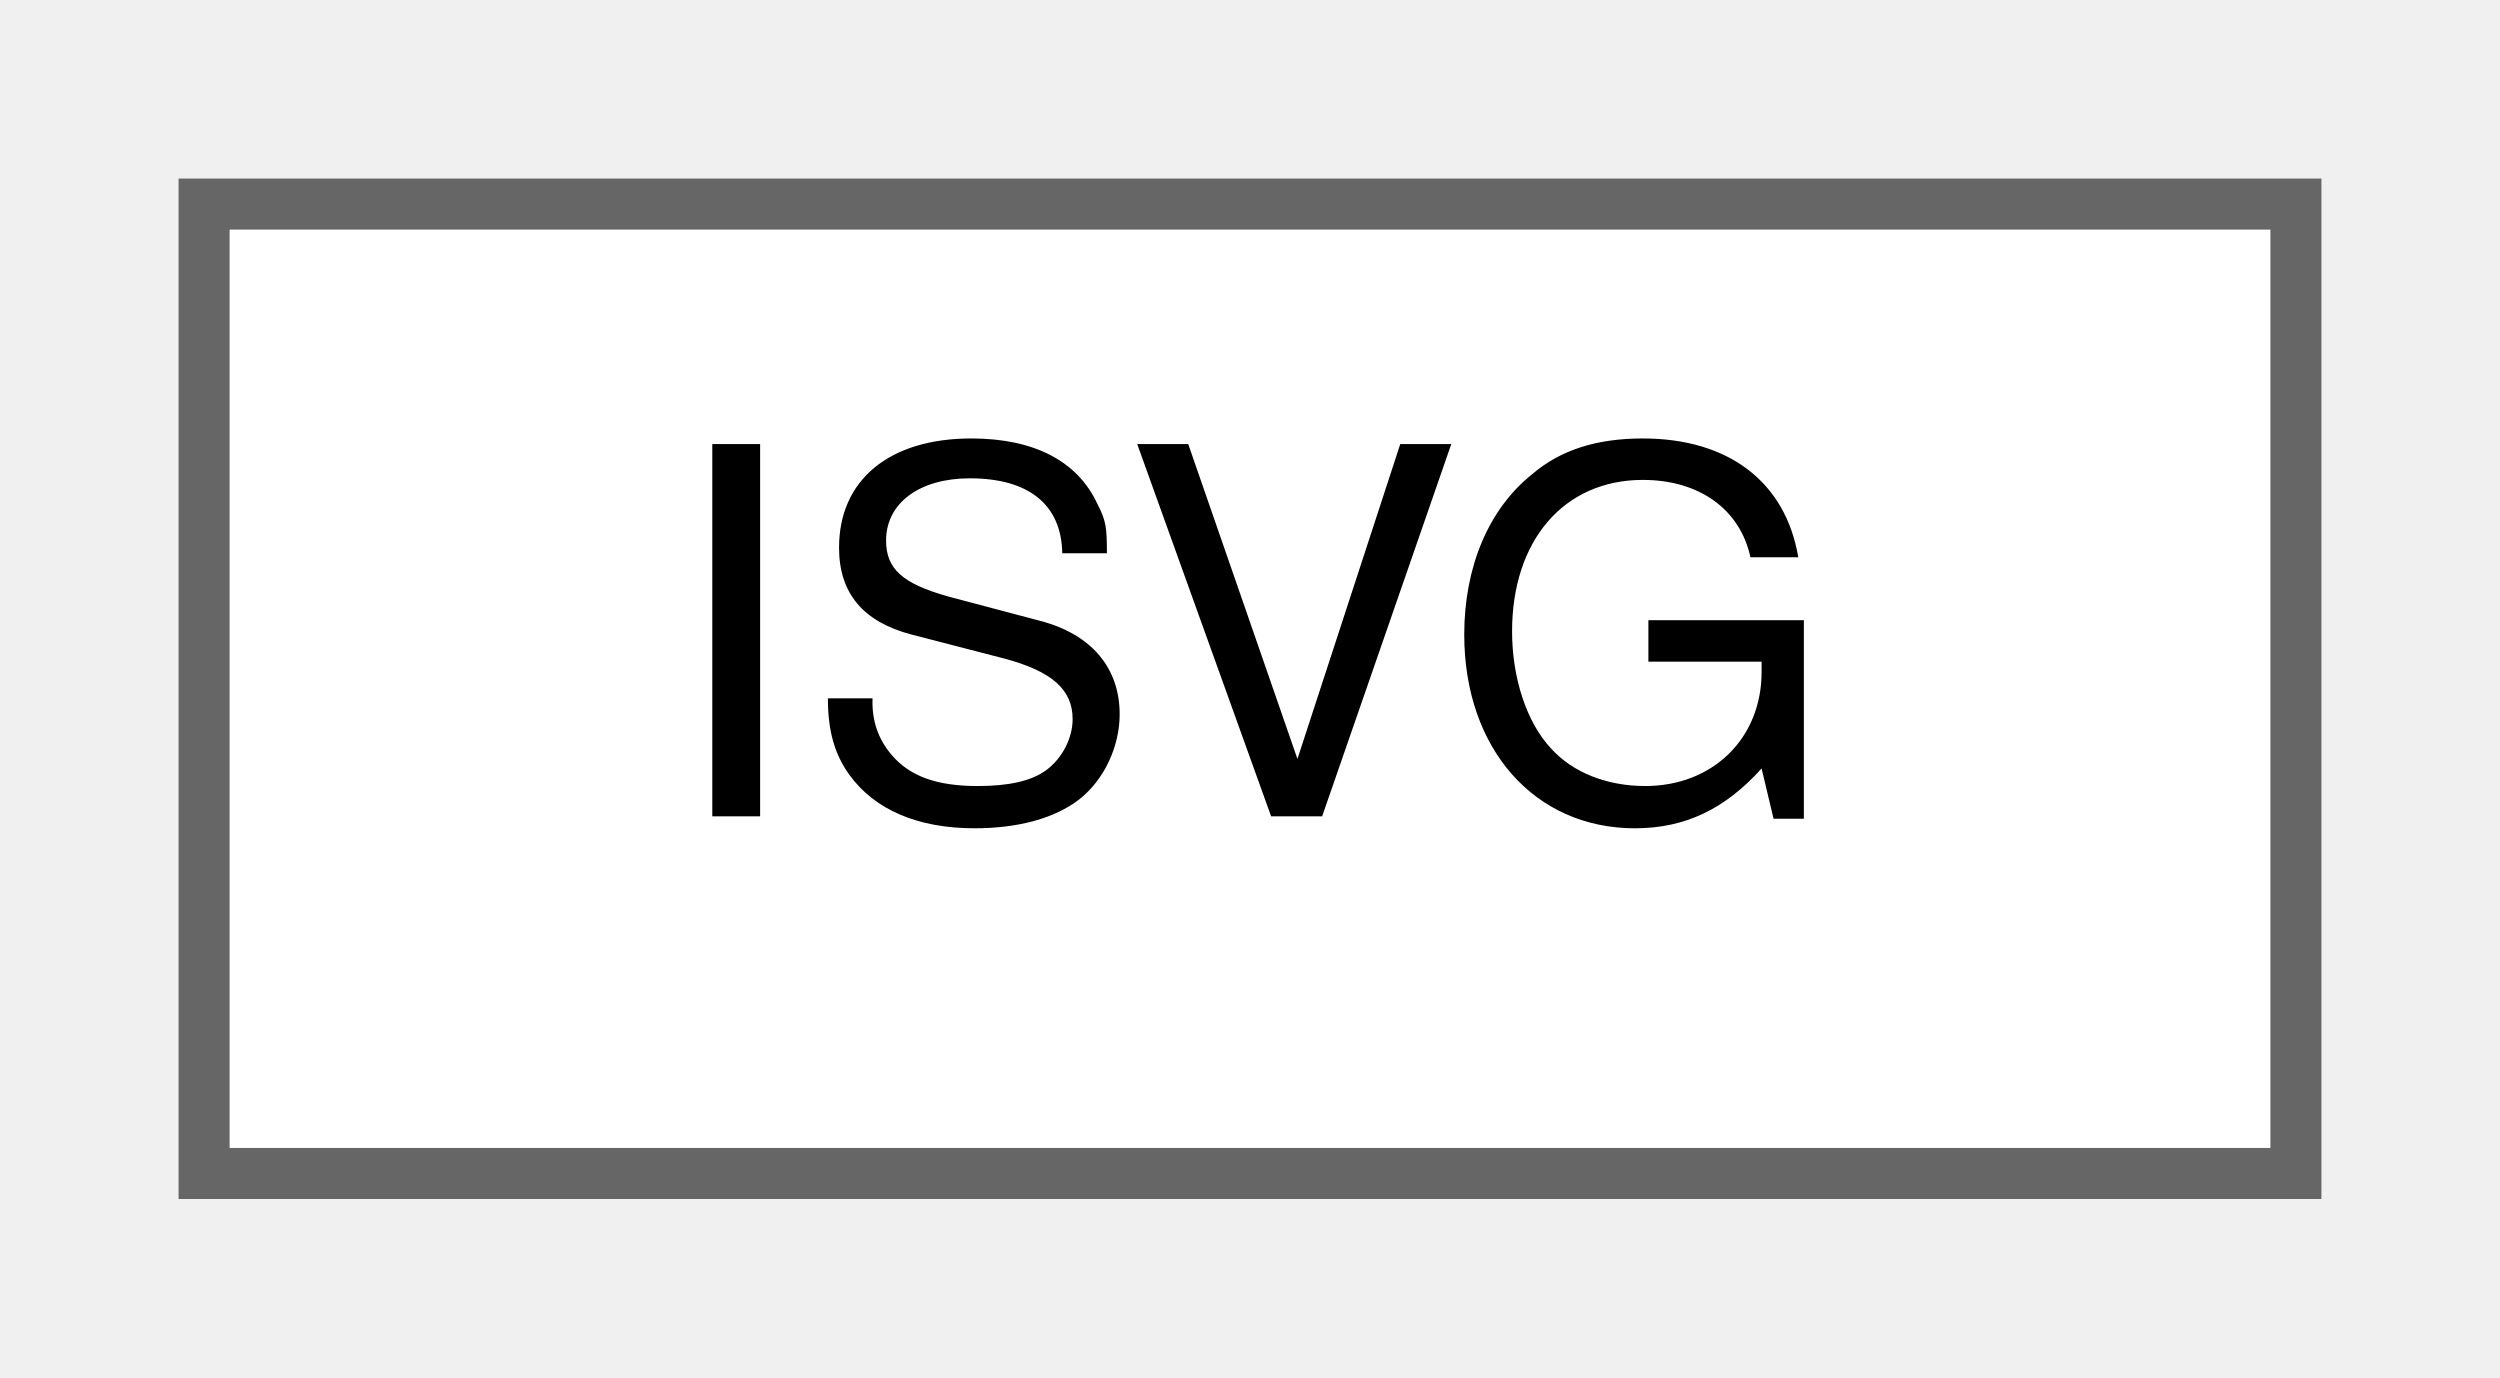
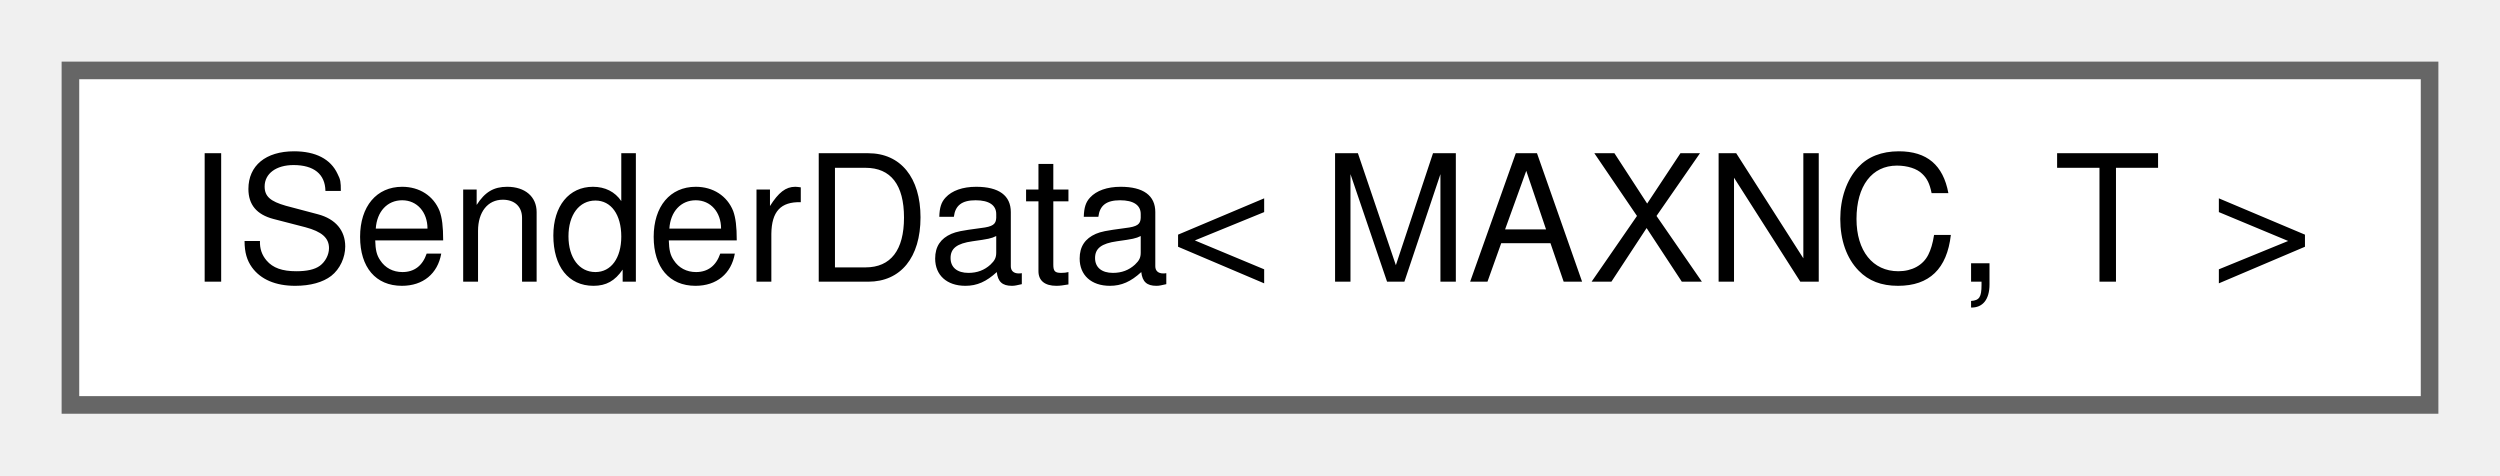
- <svg xmlns="http://www.w3.org/2000/svg" xmlns:xlink="http://www.w3.org/1999/xlink" width="49pt" height="27pt" viewBox="0.00 0.00 49.00 27.00">
+ <svg xmlns="http://www.w3.org/2000/svg" xmlns:xlink="http://www.w3.org/1999/xlink" width="142pt" height="27pt" viewBox="0.00 0.00 142.00 27.00">
  <g id="graph0" class="graph" transform="scale(1 1) rotate(0) translate(4 23)">
    <g id="node1" class="node">
      <g id="a_node1">
-         <a xlink:href="struct_i_s_v_g.html" target="_top" xlink:title="User-facing SVG abstraction that you use to manage SVG data ISVG doesn't actually own the image data.">
-           <polygon fill="white" stroke="#666666" points="41,-19 0,-19 0,0 41,0 41,-19" />
-           <text text-anchor="middle" x="20.5" y="-7" font-family="Helvetica,sans-Serif" font-size="10.00">ISVG</text>
+         <a xlink:href="struct_i_sender_data.html" target="_top" xlink:title="ISenderData is used to represent a typed data packet, that may contain values for multiple channels.">
+           <polygon fill="white" stroke="#666666" points="134,-19 0,-19 0,0 134,0 134,-19" />
+           <text text-anchor="middle" x="67" y="-7" font-family="Helvetica,sans-Serif" font-size="10.00">ISenderData&lt; MAXNC, T &gt;</text>
        </a>
      </g>
    </g>
  </g>
</svg>
